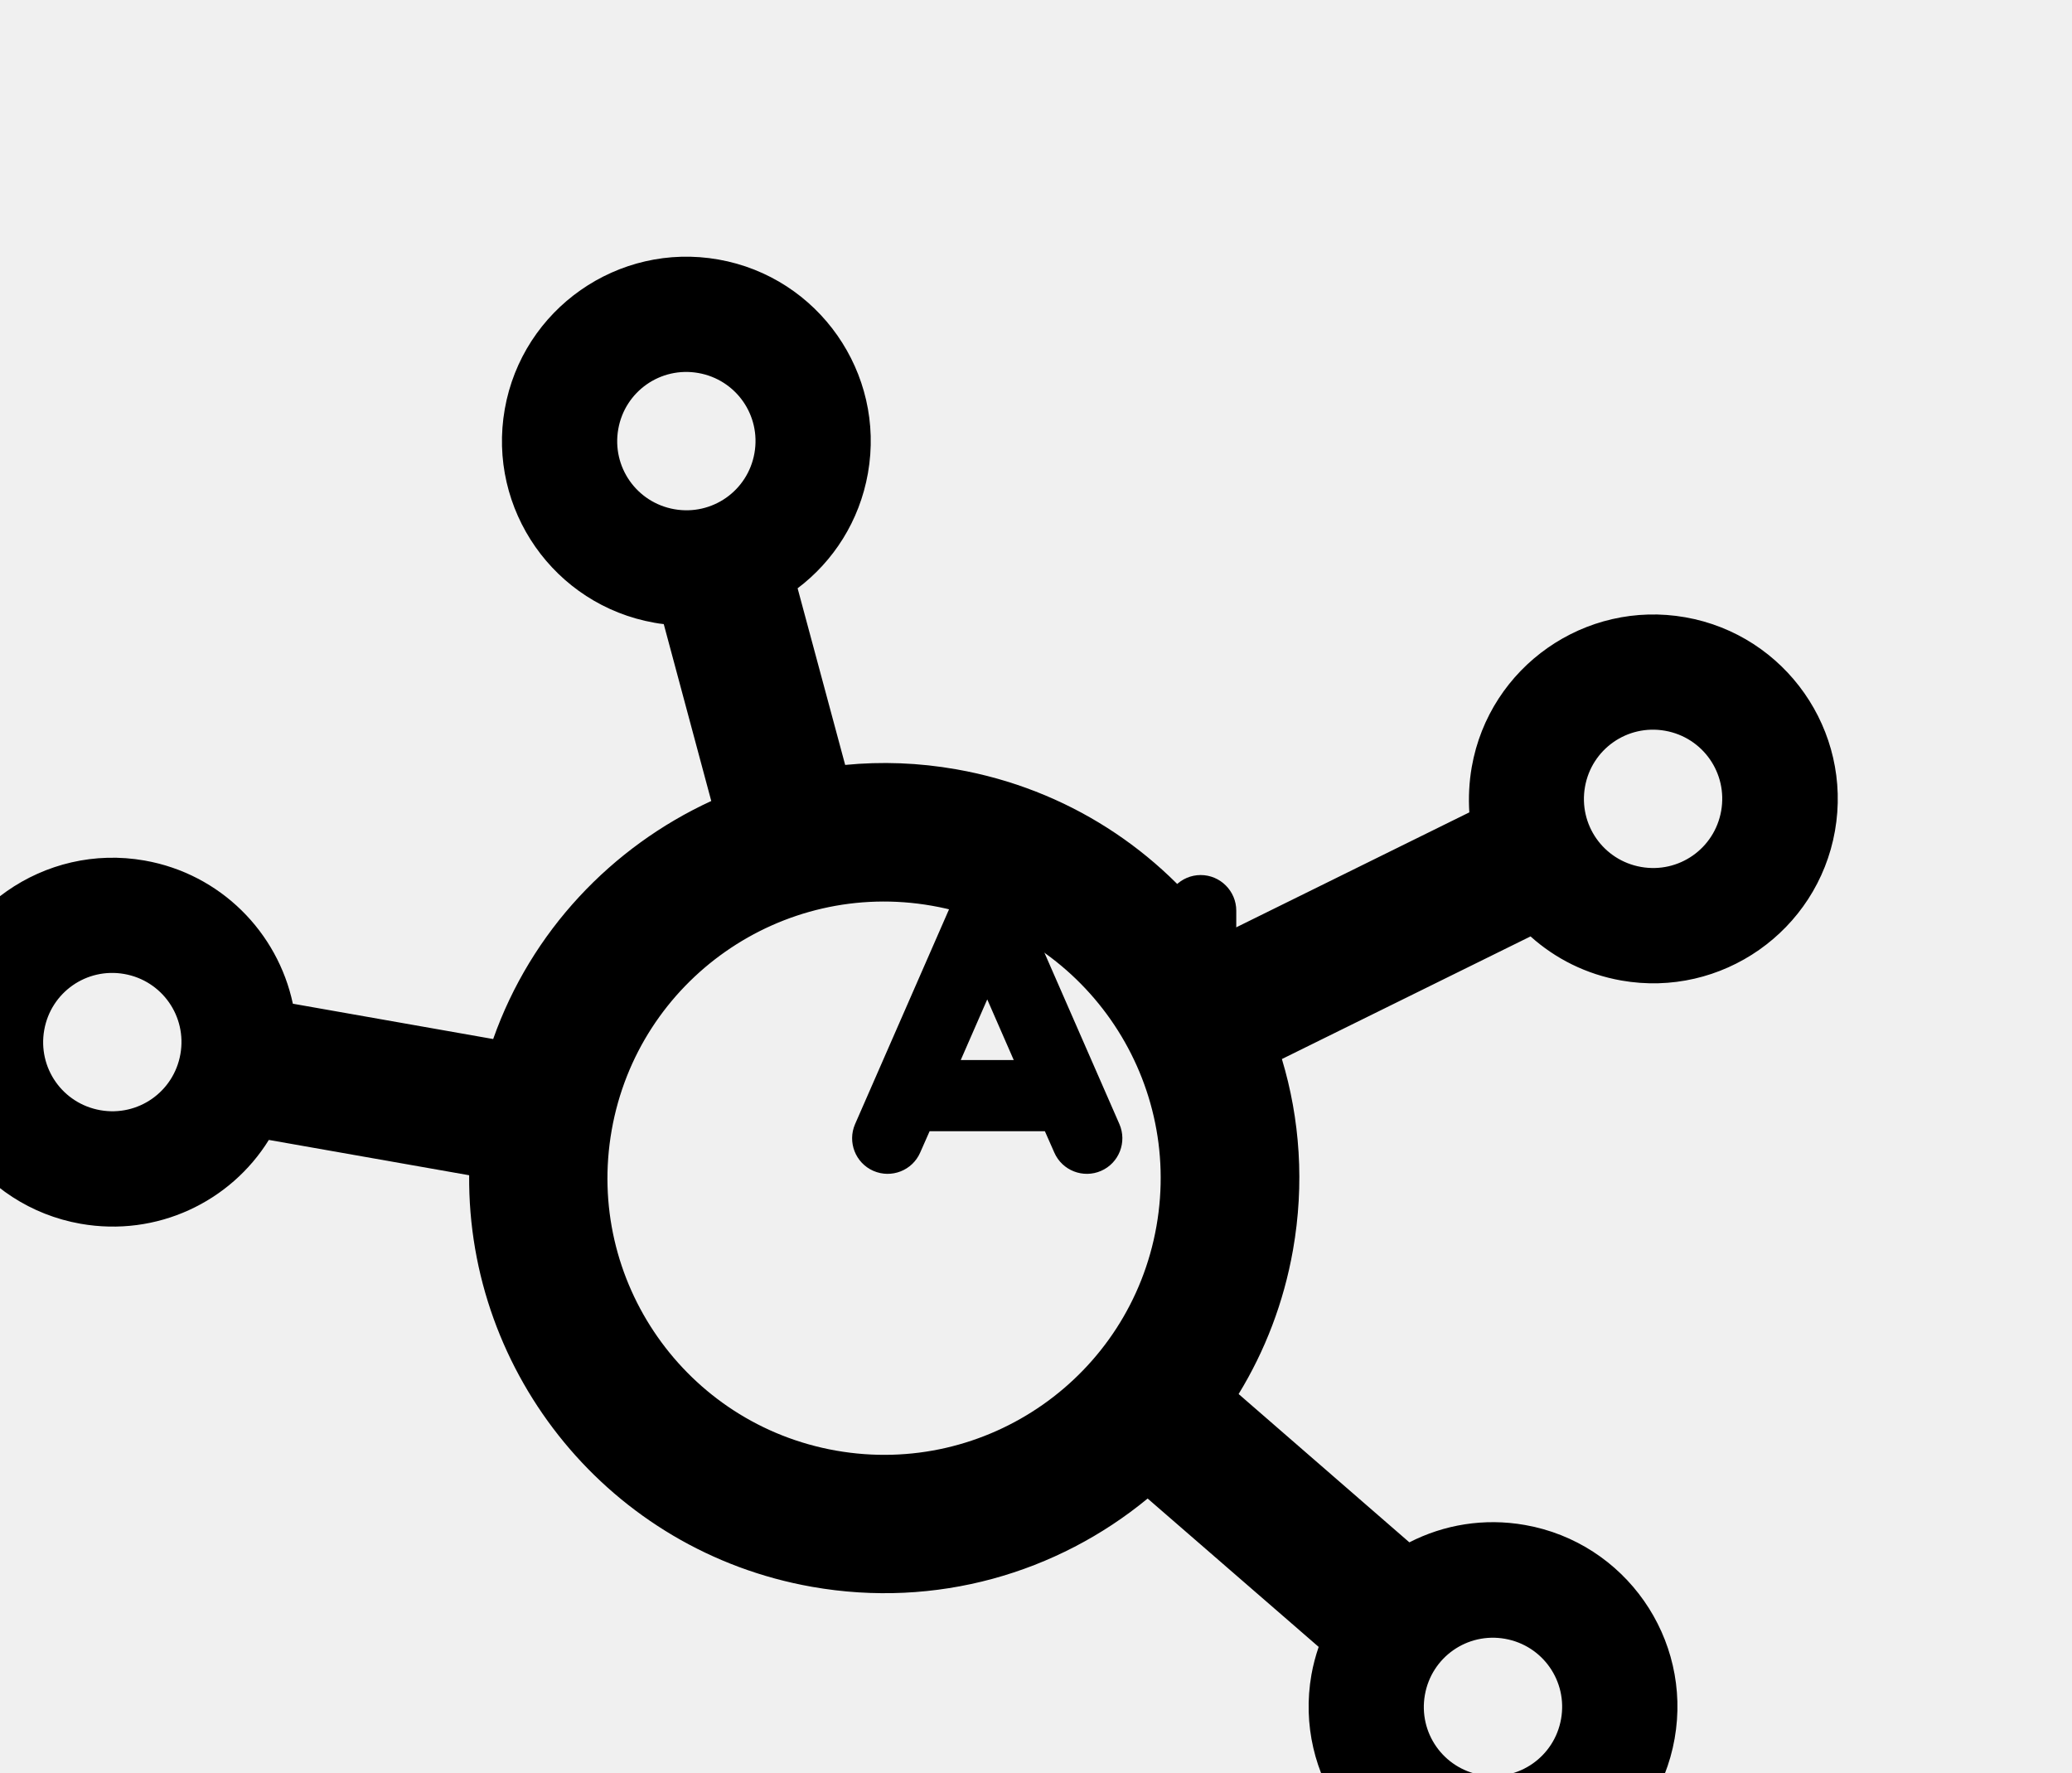
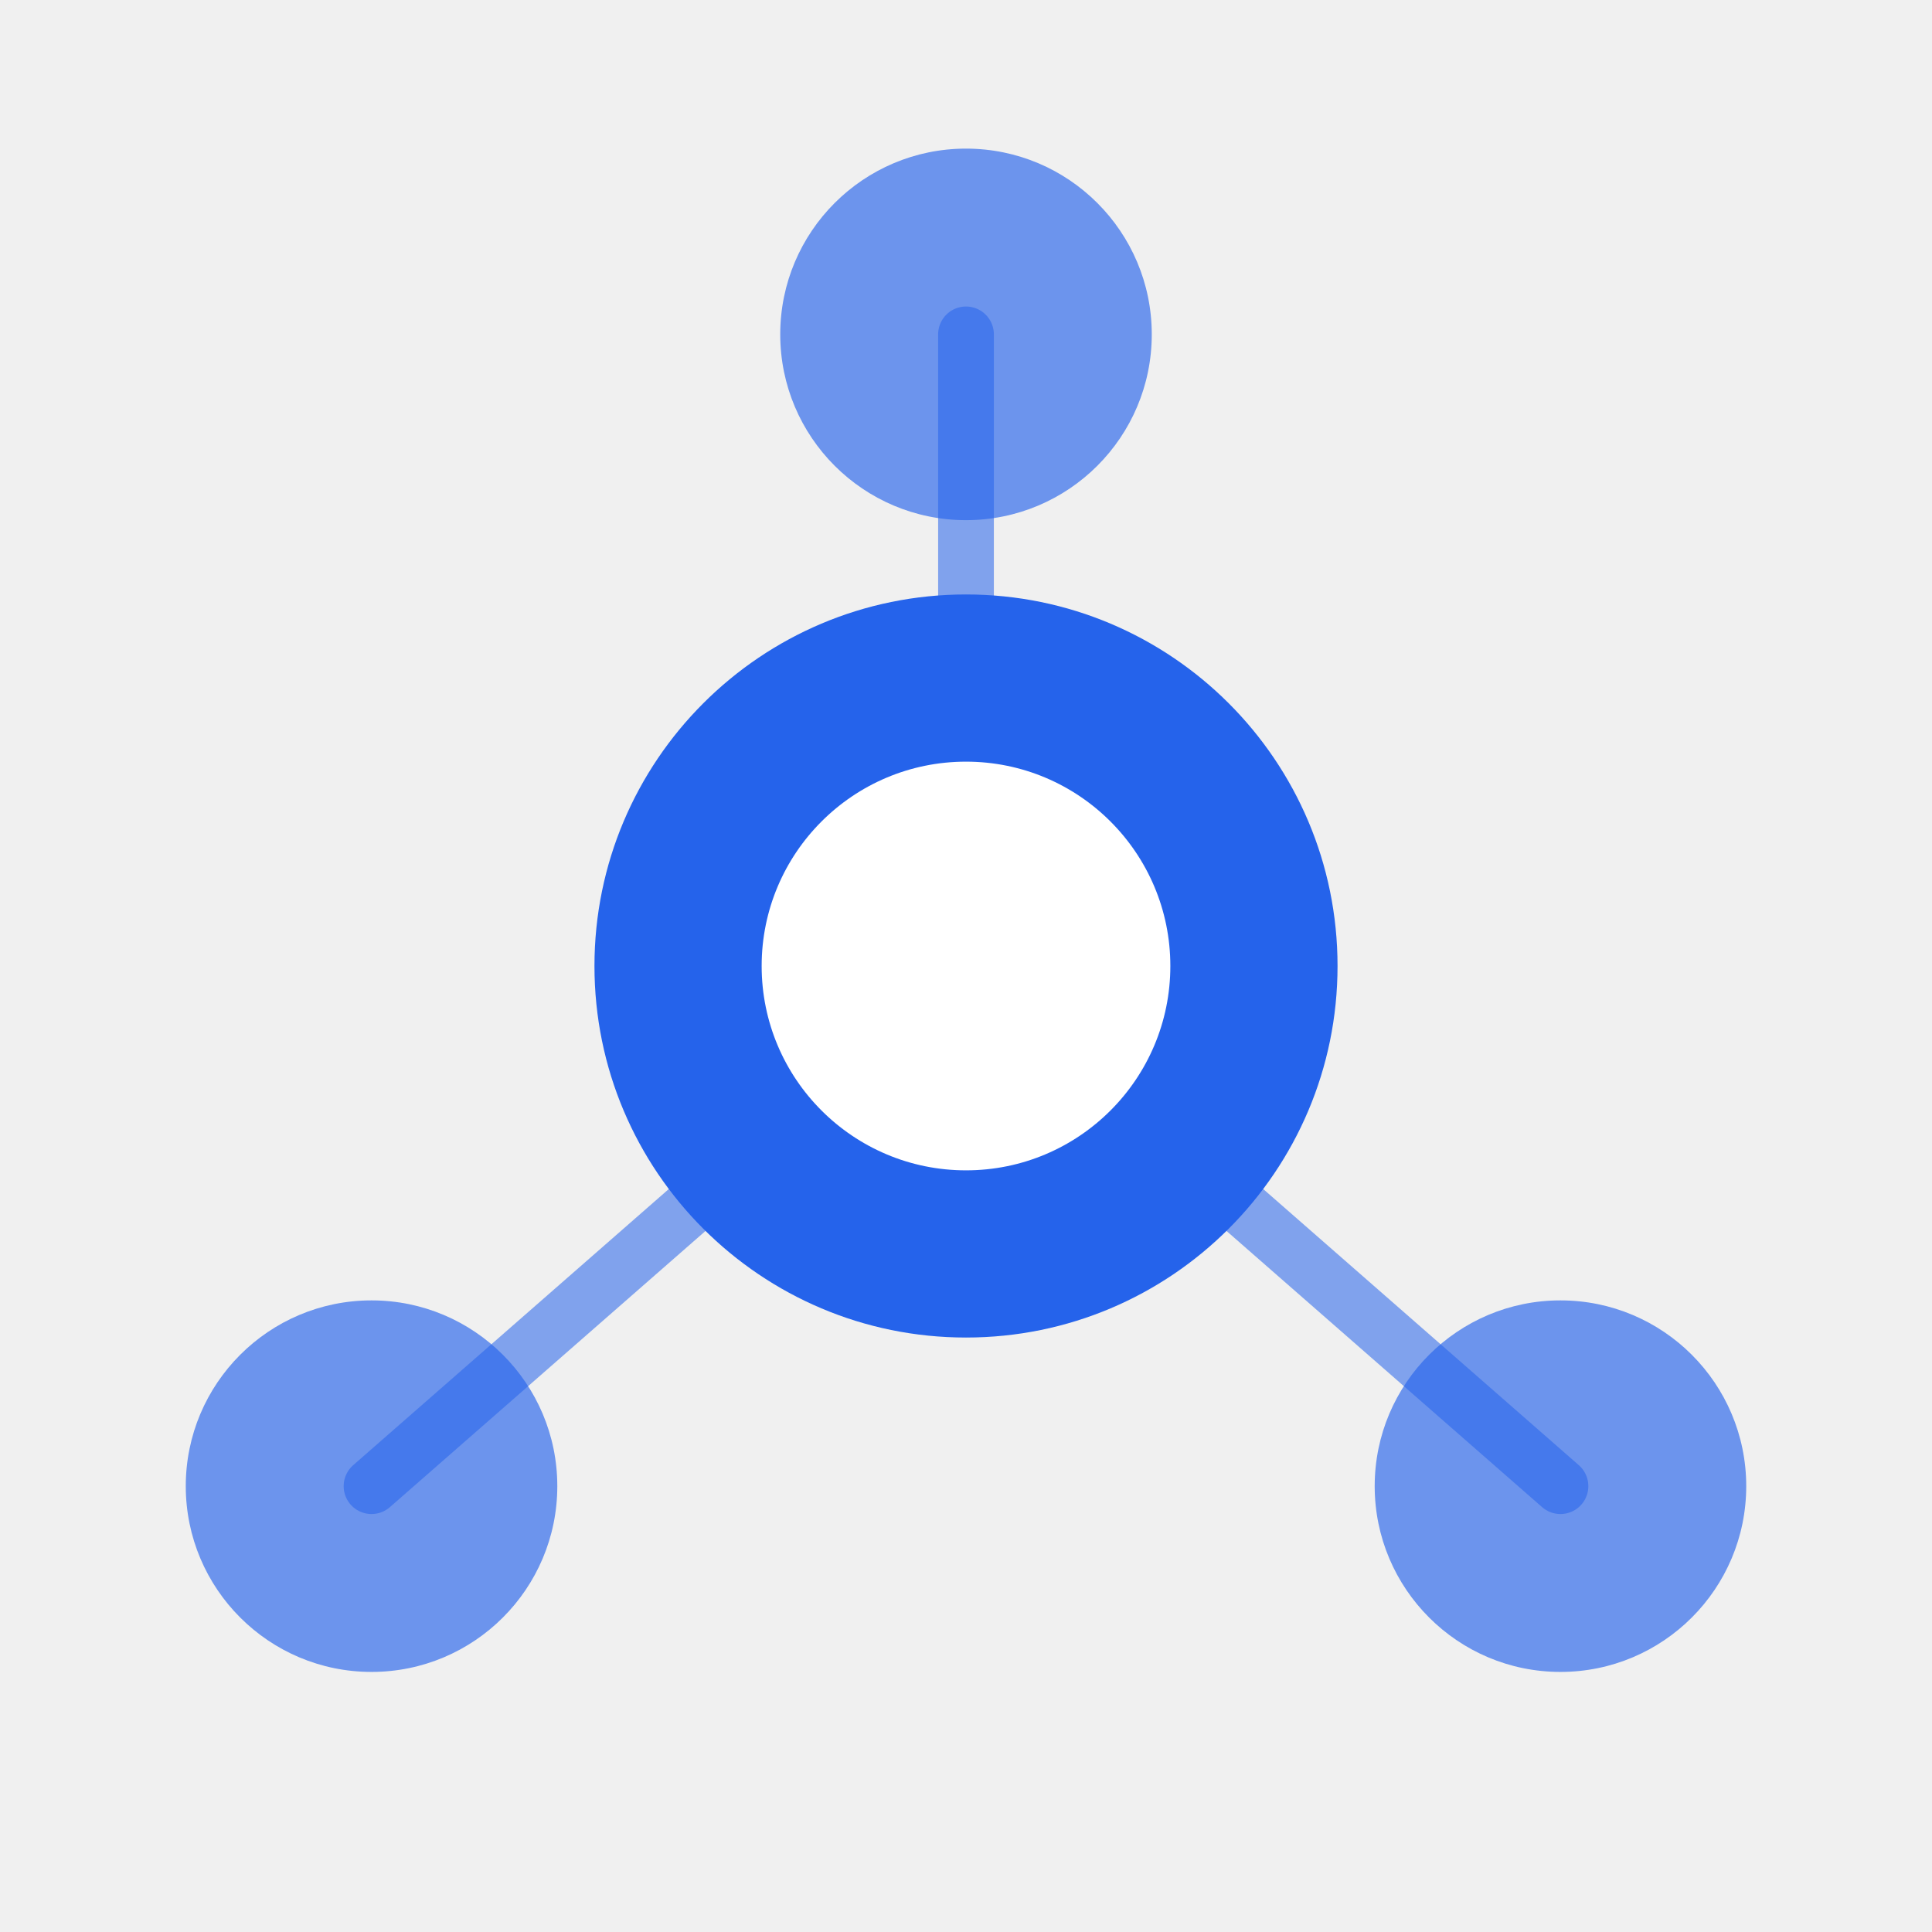
- <svg xmlns="http://www.w3.org/2000/svg" viewBox="-27.789 7.469 539.376 461.443" width="539.376" height="461.443">
-   <path d="M 169.824 76.228 C 179.799 76.228 187.824 84.254 187.824 94.228 C 187.824 104.202 179.799 112.228 169.824 112.228 C 159.85 112.228 151.824 104.202 151.824 94.228 C 151.824 84.254 159.85 76.228 169.824 76.228 Z M 169.824 142.228 C 170.65 142.228 171.475 142.228 172.299 142.153 L 192.475 185.353 C 168.999 201.628 152.199 226.903 147.324 256.228 L 94.375 256.228 C 87.25 238.602 69.999 226.228 49.899 226.228 C 23.424 226.228 1.899 247.753 1.899 274.228 C 1.899 300.702 23.424 322.228 49.899 322.228 C 70.075 322.228 87.324 309.854 94.375 292.228 L 147.324 292.228 C 155.873 343.302 200.349 382.228 253.824 382.228 C 286.675 382.228 316.073 367.602 335.873 344.428 L 386.424 374.728 C 386.05 377.128 385.824 379.677 385.824 382.153 C 385.824 408.628 407.349 430.153 433.824 430.153 C 460.299 430.153 481.824 408.628 481.824 382.153 C 481.824 355.677 460.299 334.153 433.824 334.153 C 422.949 334.153 412.975 337.752 404.949 343.828 L 354.473 313.528 C 359.273 301.303 361.899 288.028 361.899 274.153 C 361.899 256.752 357.775 240.254 350.424 225.702 L 408.624 183.028 C 415.975 187.602 424.599 190.228 433.899 190.228 C 460.373 190.228 481.899 168.702 481.899 142.228 C 481.899 115.753 460.373 94.228 433.899 94.228 C 407.424 94.228 385.899 115.753 385.899 142.228 C 385.899 146.277 386.424 150.252 387.324 154.002 L 329.124 196.677 C 309.699 177.778 283.149 166.153 253.899 166.153 C 243.925 166.153 234.325 167.503 225.173 170.052 L 204.999 126.928 C 212.949 118.378 217.824 106.903 217.824 94.228 C 217.824 67.753 196.299 46.228 169.824 46.228 C 143.349 46.228 121.824 67.753 121.824 94.228 C 121.824 120.702 143.349 142.228 169.824 142.228 Z M 433.824 124.228 C 443.799 124.228 451.824 132.254 451.824 142.228 C 451.824 152.202 443.799 160.228 433.824 160.228 C 423.85 160.228 415.824 152.202 415.824 142.228 C 415.824 132.254 423.85 124.228 433.824 124.228 Z M 415.824 382.228 C 415.824 372.254 423.85 364.228 433.824 364.228 C 443.799 364.228 451.824 372.254 451.824 382.228 C 451.824 392.202 443.799 400.228 433.824 400.228 C 423.85 400.228 415.824 392.202 415.824 382.228 Z M 49.824 256.228 C 59.799 256.228 67.824 264.254 67.824 274.228 C 67.824 284.202 59.799 292.228 49.824 292.228 C 39.85 292.228 31.824 284.202 31.824 274.228 C 31.824 264.254 39.85 256.228 49.824 256.228 Z M 253.824 202.228 C 293.575 202.228 325.824 234.477 325.824 274.228 C 325.824 313.978 293.575 346.228 253.824 346.228 C 214.075 346.228 181.824 313.978 181.824 274.228 C 181.824 234.477 214.075 202.228 253.824 202.228 Z" style="stroke-width: 1; transform-origin: 241.899px 238.19px;" transform="matrix(0.984808, 0.173648, -0.173648, 0.984808, -0.00000707, -0.00000196)" />
-   <path d="M 284.771 235.232 C 279.677 235.232 275.51 239.399 275.51 244.493 L 275.51 303.76 C 275.51 308.854 279.677 313.021 284.771 313.021 C 289.864 313.021 294.031 308.854 294.031 303.76 L 294.031 244.493 C 294.031 239.399 289.864 235.232 284.771 235.232 Z" style="stroke-width: 1;" />
-   <path d="M 237.68 240.789 C 236.199 237.408 232.865 235.232 229.207 235.232 C 225.549 235.232 222.215 237.408 220.734 240.789 L 194.804 300.056 C 192.766 304.732 194.896 310.196 199.573 312.234 C 204.25 314.271 209.714 312.141 211.751 307.464 L 214.205 301.908 L 244.209 301.908 L 246.663 307.464 C 248.701 312.141 254.164 314.271 258.841 312.234 C 263.517 310.196 265.647 304.732 263.61 300.056 L 237.68 240.789 Z M 229.207 267.598 L 236.106 283.387 L 222.308 283.387 L 229.207 267.598 Z" style="stroke-width: 1;" />
+ <svg xmlns="http://www.w3.org/2000/svg" viewBox="0 0 52 52" fill="none">
+   <line x1="26" y1="26" x2="26" y2="9" stroke="#2563EB" stroke-width="1.5" stroke-linecap="round" style="opacity: 0.55" />
+   <line x1="26" y1="26" x2="10" y2="40" stroke="#2563EB" stroke-width="1.5" stroke-linecap="round" style="opacity: 0.55" />
+   <line x1="26" y1="26" x2="42" y2="40" stroke="#2563EB" stroke-width="1.5" stroke-linecap="round" style="opacity: 0.55" />
+   <circle cx="26" cy="9" r="5" fill="#2563EB" style="opacity: 0.65" />
+   <circle cx="10" cy="40" r="5" fill="#2563EB" style="opacity: 0.65" />
+   <circle cx="42" cy="40" r="5" fill="#2563EB" style="opacity: 0.65" />
+   <circle cx="26" cy="26" r="10" fill="#2563EB" />
+   <circle cx="26" cy="26" r="5.5" fill="#FFFFFF" />
</svg>
